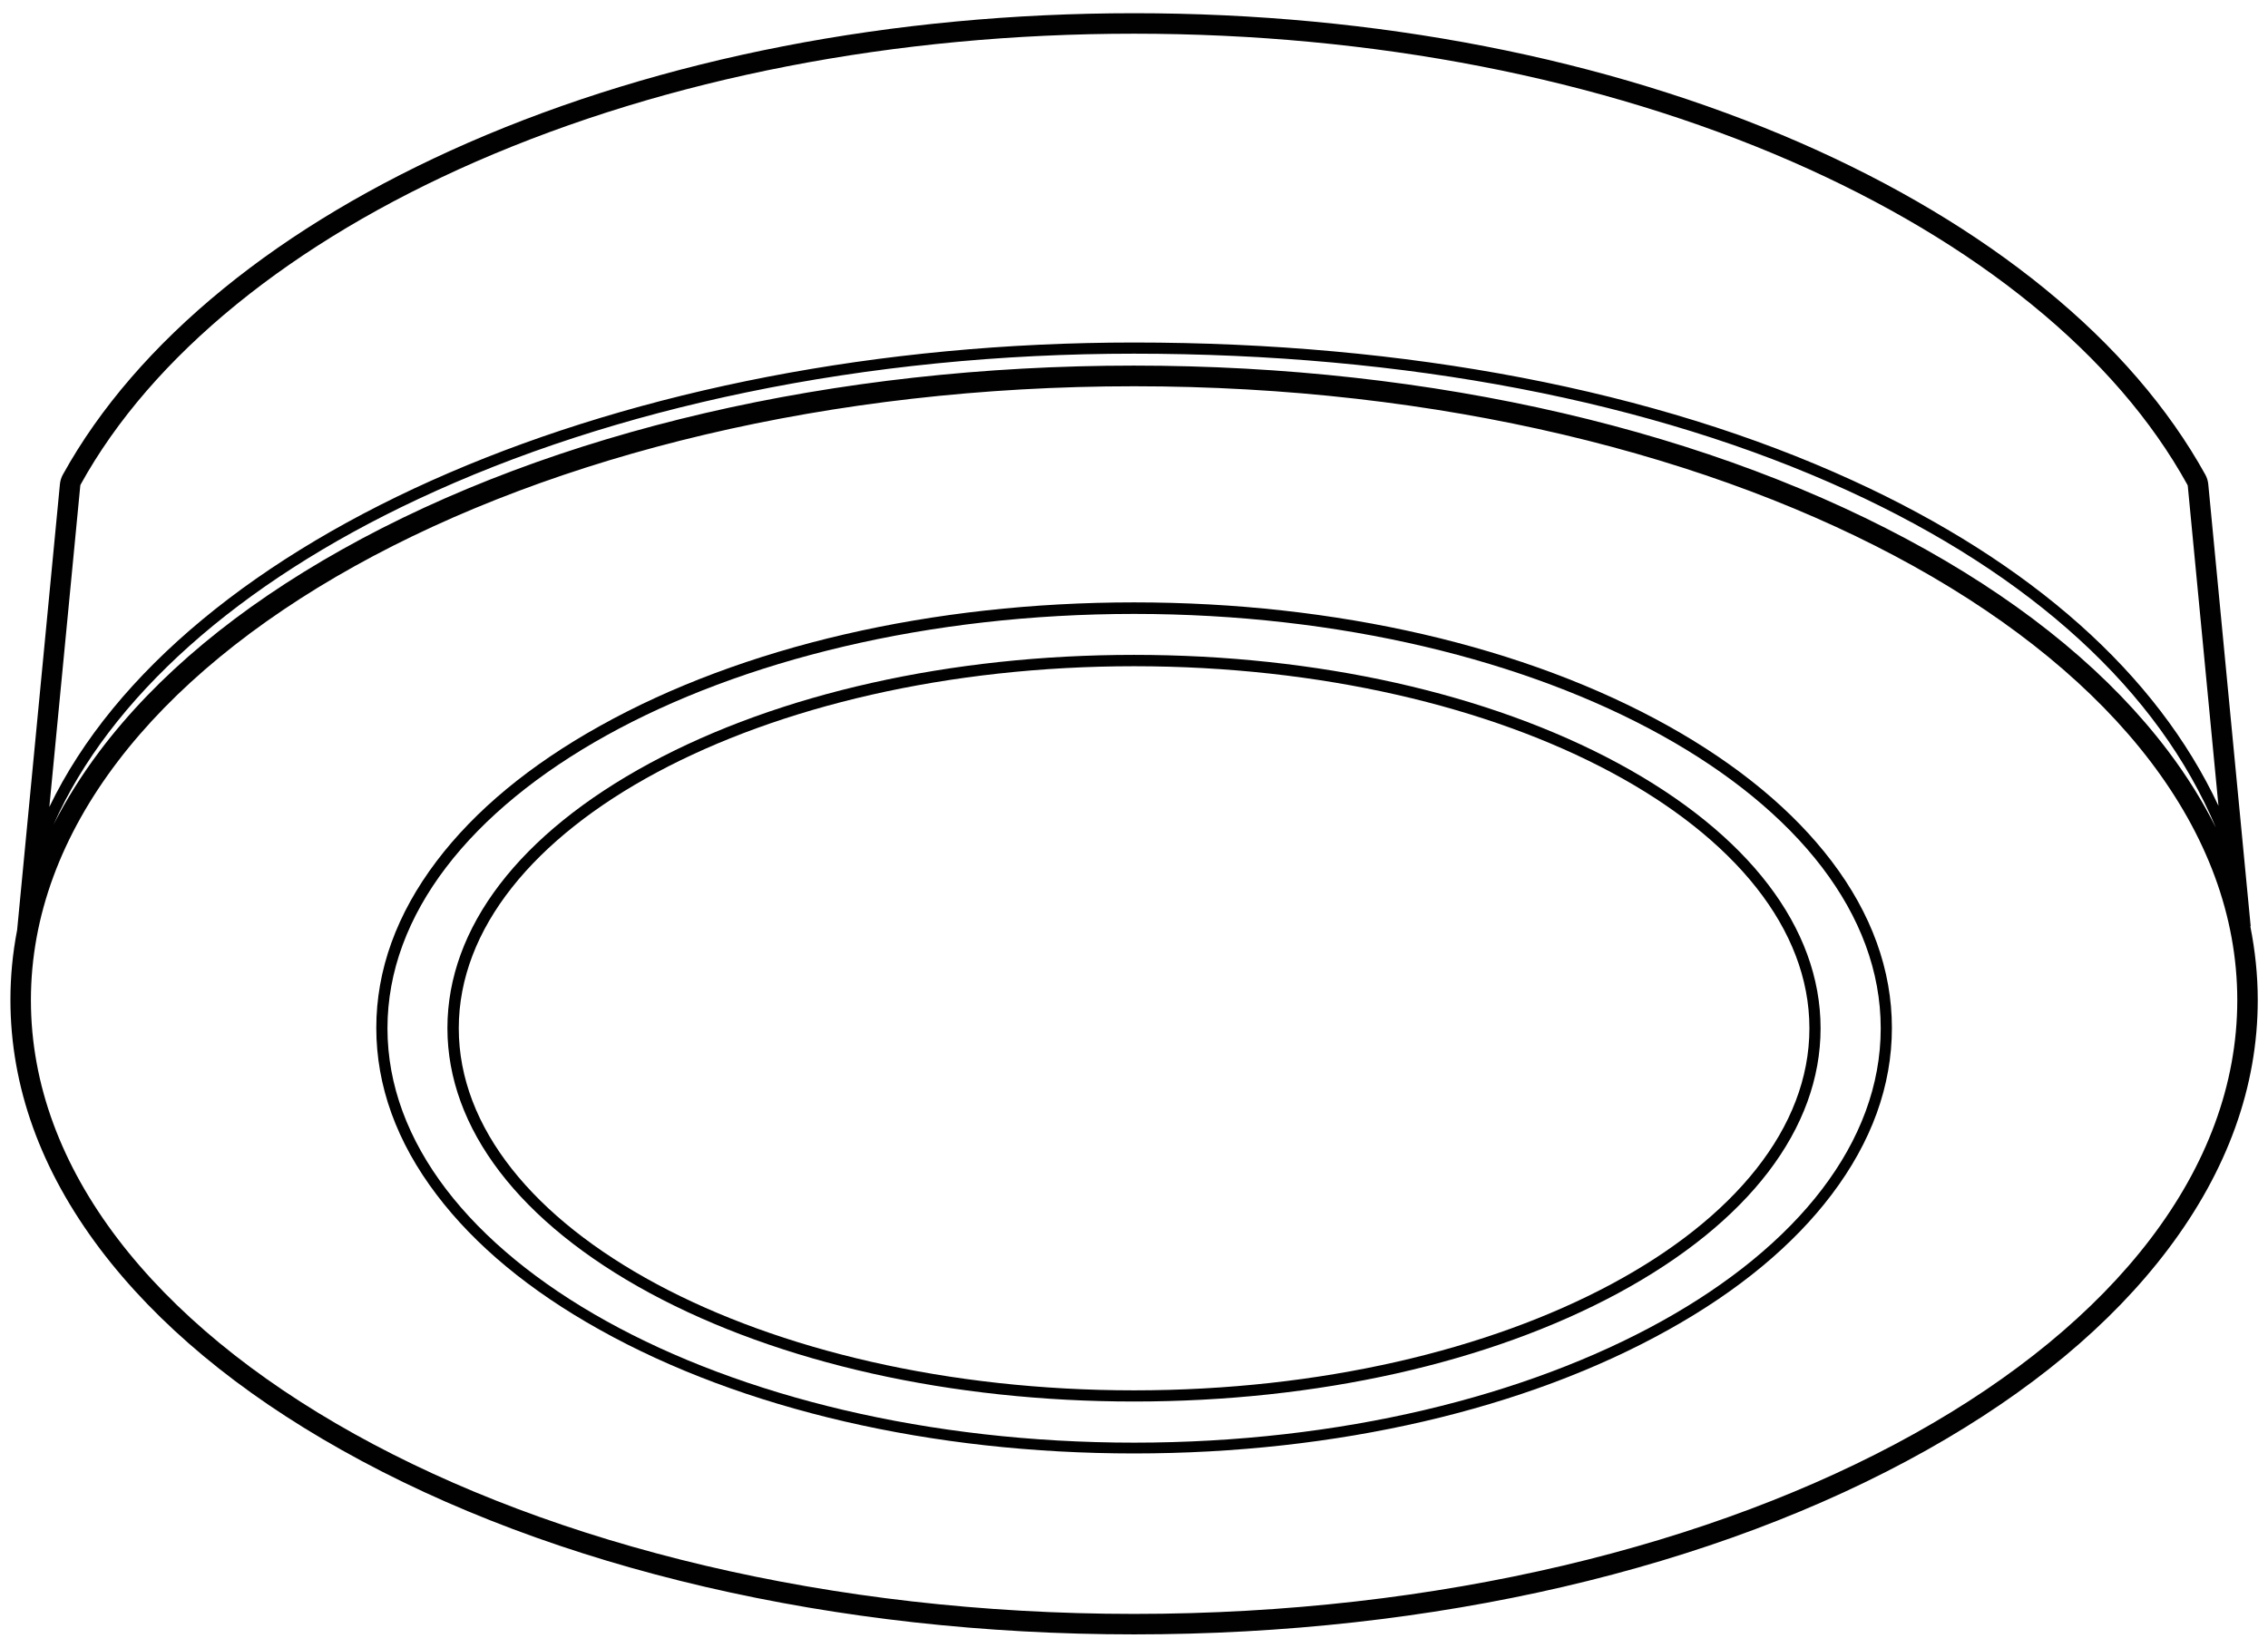
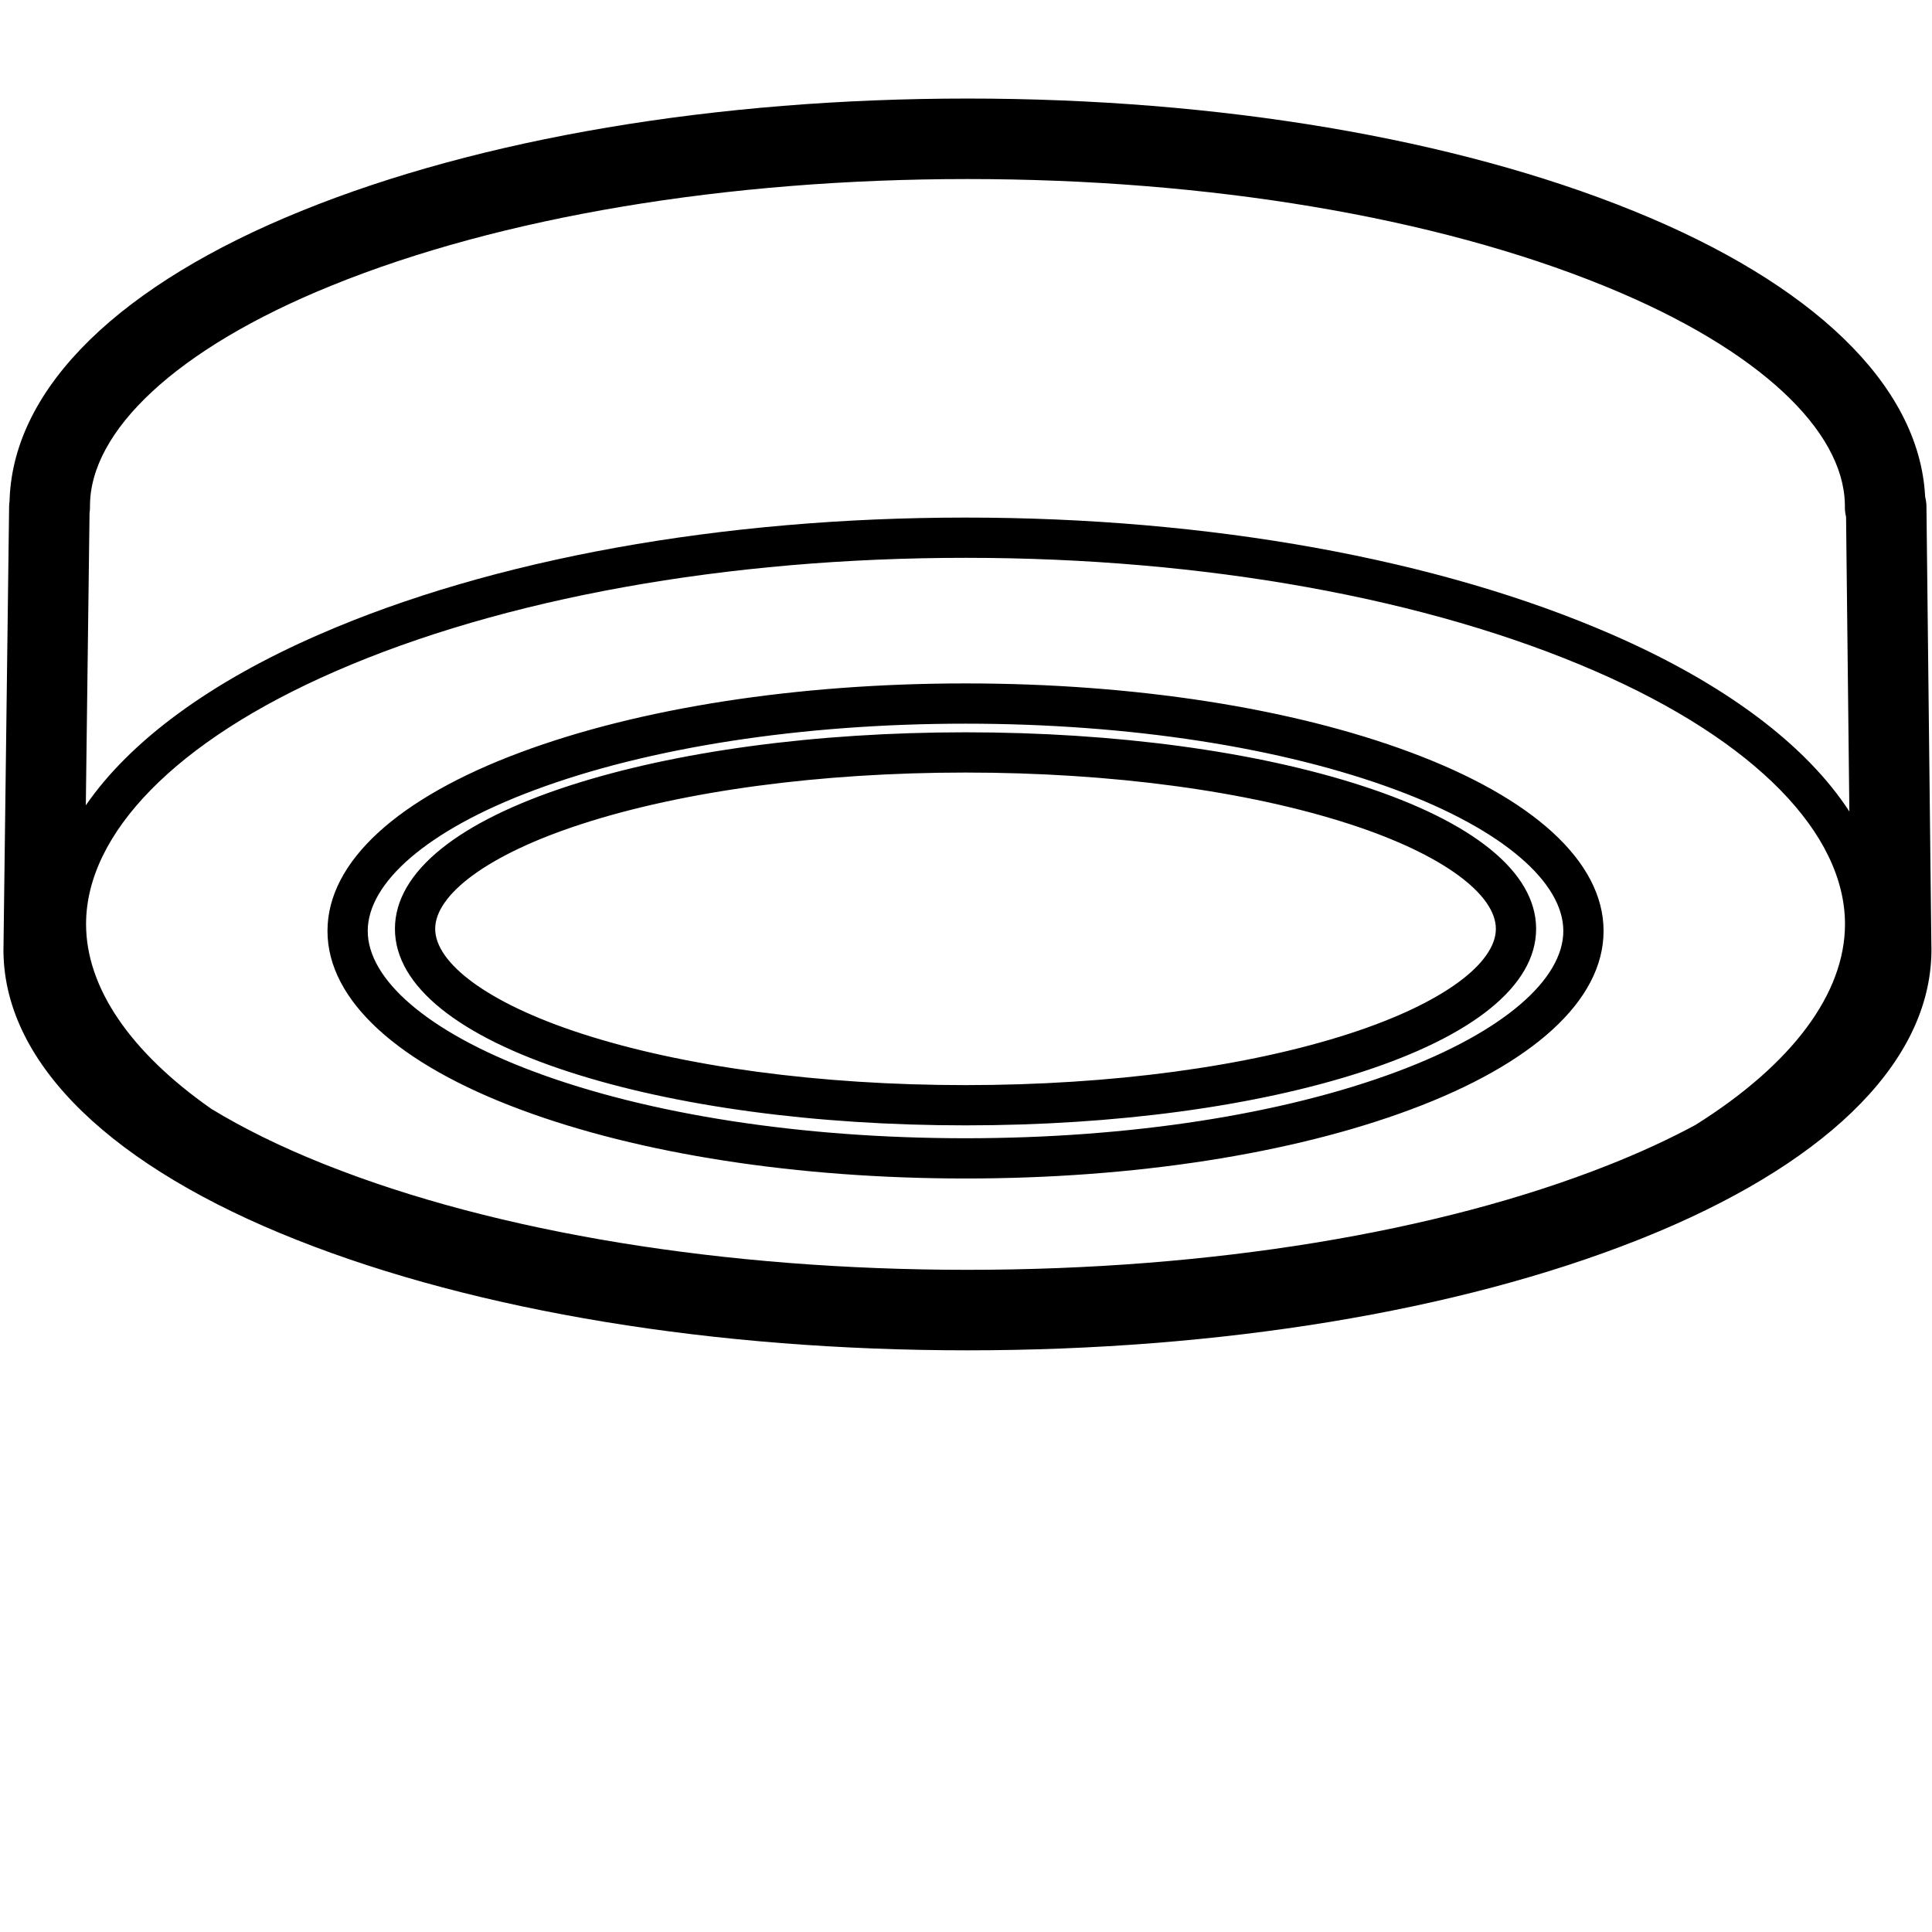
- <svg xmlns="http://www.w3.org/2000/svg" version="1.1" id="Layer_1" x="0px" y="0px" viewBox="0 0 1218.1 885.2" style="enable-background:new 0 0 1218.1 885.2;" xml:space="preserve">
-   <style type="text/css">
- 	.st0{fill:#010101;}
- </style>
-   <g>
-     <path class="st0" d="M1208.6,497.6l0.2,0L1186,259.9c-0.2-1.7-0.7-3.3-1.5-4.8c-19.8-35.8-48.8-69.5-86.3-100   c-36.8-30-81-56.4-131.3-78.4C862.6,31.2,738.8,7.1,609.1,7.1c-129.7,0-253.4,24.1-357.7,69.6c-50.3,22-94.5,48.3-131.3,78.3   c-37.4,30.5-66.5,64.1-86.3,99.9c-0.9,1.6-1.4,3.3-1.6,5l-23,239.7c-2.4,12.4-3.6,24.9-3.6,37.5c0,46.5,16.2,91.5,48.1,133.8   c30.6,40.5,74.3,76.9,129.9,108.1C297.3,842.9,448.4,878,609.1,878c160.7,0,311.8-35.1,425.5-98.9c55.6-31.2,99.3-67.5,129.9-108.1   c31.9-42.3,48.1-87.3,48.1-133.8C1212.6,523.9,1211.2,510.7,1208.6,497.6z M43.1,261.1c0-0.3,0.1-0.6,0.2-0.8   c19.1-34.6,47.3-67.1,83.6-96.7c36.1-29.4,79.4-55.2,128.8-76.8c102.9-44.9,225.1-68.7,353.3-68.7c128.3,0,250.5,23.8,353.4,68.7   c49.4,21.6,92.7,47.4,128.8,76.8c36.4,29.6,64.5,62.2,83.6,96.8c0.1,0.2,0.1,0.3,0.2,0.5l16.5,172   c-33.1-70.8-100.4-130.8-196.5-174.8c-105.9-48.5-239.4-74.1-386-74.1c-274.3,0-512.1,103.4-582.5,249.5L43.1,261.1z M1190.1,444.6   c-7-14-15.5-27.7-25.7-41.2c-30.6-40.5-74.3-76.9-129.9-108.1c-113.8-63.8-264.9-98.9-425.5-98.9c-160.7,0-311.8,35.1-425.5,98.9   c-55.6,31.2-99.3,67.5-129.9,108.1c-9.7,12.9-18,26.1-24.8,39.5c30.1-67.8,98.8-129.4,195.8-174.8c52.7-24.7,112-44,176.2-57.3   c66.5-13.8,136.6-20.8,208.2-20.8c145.7,0,278.3,25.4,383.5,73.6C1091.3,308.9,1159.3,371.2,1190.1,444.6z M609.1,867   C282.4,867,16.6,719.1,16.6,537.3s265.8-329.8,592.5-329.8s592.5,147.9,592.5,329.8S935.8,867,609.1,867z" />
-     <path class="st0" d="M896.2,390.1c-76.7-42.9-178.7-66.5-287.1-66.5s-210.4,23.6-287.1,66.5c-37.5,20.9-66.9,45.3-87.5,72.5   c-21.5,28.4-32.4,58.5-32.4,89.6s10.9,61.3,32.4,89.6c20.6,27.2,50,51.6,87.5,72.5c76.7,42.9,178.7,66.5,287.1,66.5   s210.4-23.6,287.1-66.5c37.5-20.9,66.9-45.3,87.5-72.5c21.5-28.4,32.4-58.5,32.4-89.6s-10.9-61.3-32.4-89.6   C963.1,435.5,933.7,411.1,896.2,390.1z M609.1,775c-221.1,0-401-99.9-401-222.6s179.9-222.6,401-222.6c221.1,0,401,99.9,401,222.6   S830.2,775,609.1,775z" />
-     <path class="st0" d="M869,410c-69.5-37.5-161.8-58.2-260-58.2c-98.2,0-190.5,20.7-260,58.2c-70.1,37.9-108.7,88.4-108.7,142.3   S279,656.8,349.1,694.7c69.5,37.5,161.8,58.2,260,58.2c98.2,0,190.5-20.7,260-58.2c70.1-37.9,108.7-88.4,108.7-142.3   S939.1,447.9,869,410z M609.1,746.9c-200,0-362.7-87.3-362.7-194.5s162.7-194.5,362.7-194.5c200,0,362.7,87.3,362.7,194.5   S809,746.9,609.1,746.9z" />
-   </g>
+ <svg xmlns="http://www.w3.org/2000/svg" height="960" viewBox="0 0 960 960" width="960">
+   <path d="m480.713 48.967c124.659 0 242.098 19.744 330.989 55.861 88.264 35.768 141.737 85.963 144.866 141.474l.028.592.045.172c.351 1.392.555 2.842.597 4.333l.007.345 2.437 217.954.015.566c.006.284.017.568.017.852v1.649c0 .355 0 .708-.018 1.059l-.008.158-.044 1.48c-2.188 54.899-55.164 104.317-143.255 139.671l-2.708 1.078c-89.427 35.405-207.563 54.758-332.968 54.758-125.405 0-243.54-19.353-332.951-54.751-90.915-35.9-145.193-86.622-146.039-142.949l.006.274.011.474-.027-.473v-1.575c0-.981.017-1.963.05-2.944l-.009.282 2.775-217.593c.012-.929.087-1.843.221-2.737l.027-.955c2.111-56.192 55.772-107.055 144.929-143.185 88.908-36.123 206.347-55.868 331.006-55.868zm-.948 228.213c-118.52 0-229.824 20.083-313.105 56.399-79.365 34.517-123.895 80.707-123.895 125.601 0 31.448 21.851 63.533 62.224 91.797 15.666 9.546 34.105 18.677 55.166 27.12l2.315.921c84.371 33.403 197.582 51.949 318.244 51.949 120.662 0 233.872-18.546 318.26-51.956 15.95-6.298 30.428-12.992 43.368-19.963 48.151-30.136 74.424-65.384 74.424-99.868 0-44.894-44.53-91.084-123.904-125.605-83.272-36.311-194.576-56.395-313.096-56.395zm0 62.407c83.424 0 161.969 12.143 221.301 34.311 60.243 22.449 95.74 53.998 95.74 88.689s-35.498 66.24-95.732 88.686c-59.34 22.171-137.885 34.314-221.309 34.314-83.424 0-161.969-12.143-221.301-34.311-60.243-22.449-95.74-53.998-95.74-88.689s35.498-66.24 95.732-88.686c59.34-22.171 137.885-34.314 221.309-34.314zm0 20c-81.178 0-157.389 11.782-214.318 33.052-53.252 19.844-82.724 46.038-82.724 69.948 0 23.91 29.472 50.104 82.732 69.951 56.92 21.266 133.131 33.049 214.31 33.049s157.389-11.782 214.318-33.052c53.252-19.844 82.724-46.038 82.724-69.948 0-23.91-29.472-50.104-82.732-69.951-56.92-21.266-133.131-33.049-214.31-33.049zm0 4.29c74.302 0 144.258 9.417 197.119 26.615 54.304 17.621 86.405 42.463 86.405 71.039 0 28.576-32.1 53.419-86.397 71.037-52.868 17.2-122.824 26.617-197.126 26.617s-144.258-9.417-197.119-26.615c-54.304-17.621-86.405-42.463-86.405-71.039 0-28.576 32.1-53.419 86.397-71.037 52.868-17.2 122.824-26.617 197.126-26.617zm0 20c-72.332 0-140.238 9.142-190.946 25.638-46.8 15.186-72.578 35.135-72.578 52.016 0 16.881 25.777 36.83 72.585 52.018 50.7 16.494 118.607 25.636 190.938 25.636 72.332 0 140.238-9.142 190.946-25.638 46.8-15.186 72.578-35.135 72.578-52.016 0-16.881-25.777-36.83-72.585-52.018-50.7-16.494-118.607-25.636-190.938-25.636zm.948-294.909c-119.799 0-232.195 18.896-315.966 52.933-77.561 31.431-120.034 72.481-120.034 109.496l.002.499c.004 1.035-.071 2.053-.219 3.046l-.005.024-1.851 145.198c22.114-32.12 61.979-61.411 116.036-84.921 85.983-37.493 199.977-58.062 321.09-58.062 121.114 0 235.108 20.569 321.081 58.058 55.774 24.257 96.439 54.666 118.091 87.985l-1.639-146.411-.025-.098c-.363-1.491-.559-3.046-.567-4.646l.005-.64-.012-1.076c-.832-36.421-42.383-76.518-117.721-107.514l-2.317-.946c-83.754-34.029-196.15-52.926-315.949-52.926z" />
</svg>
